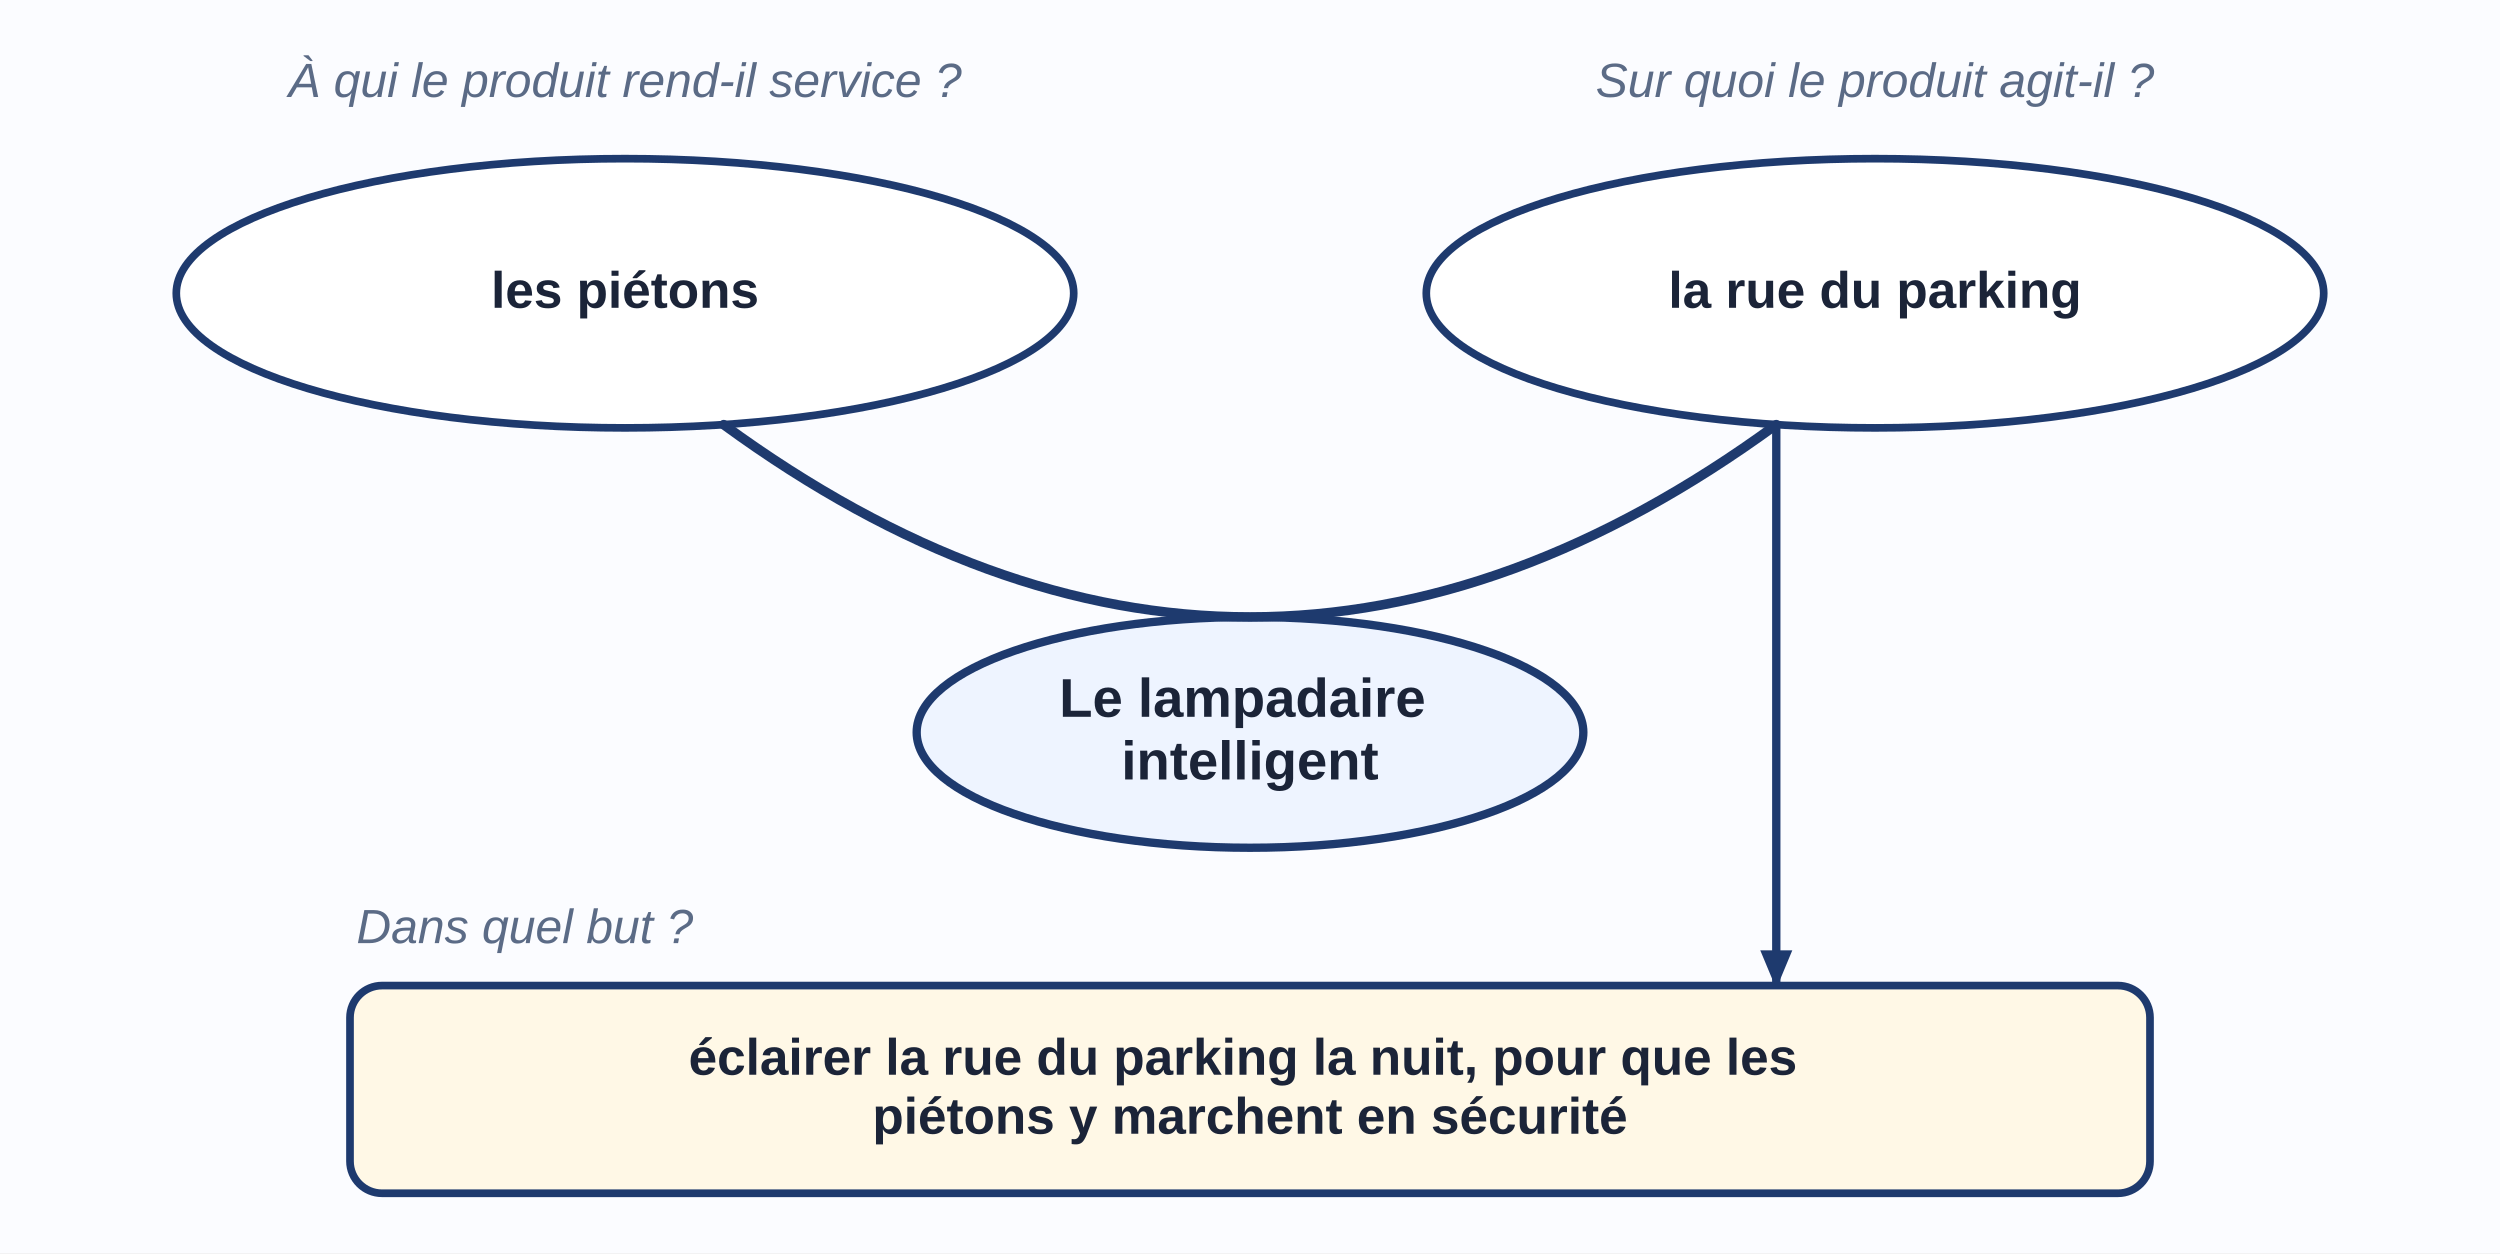
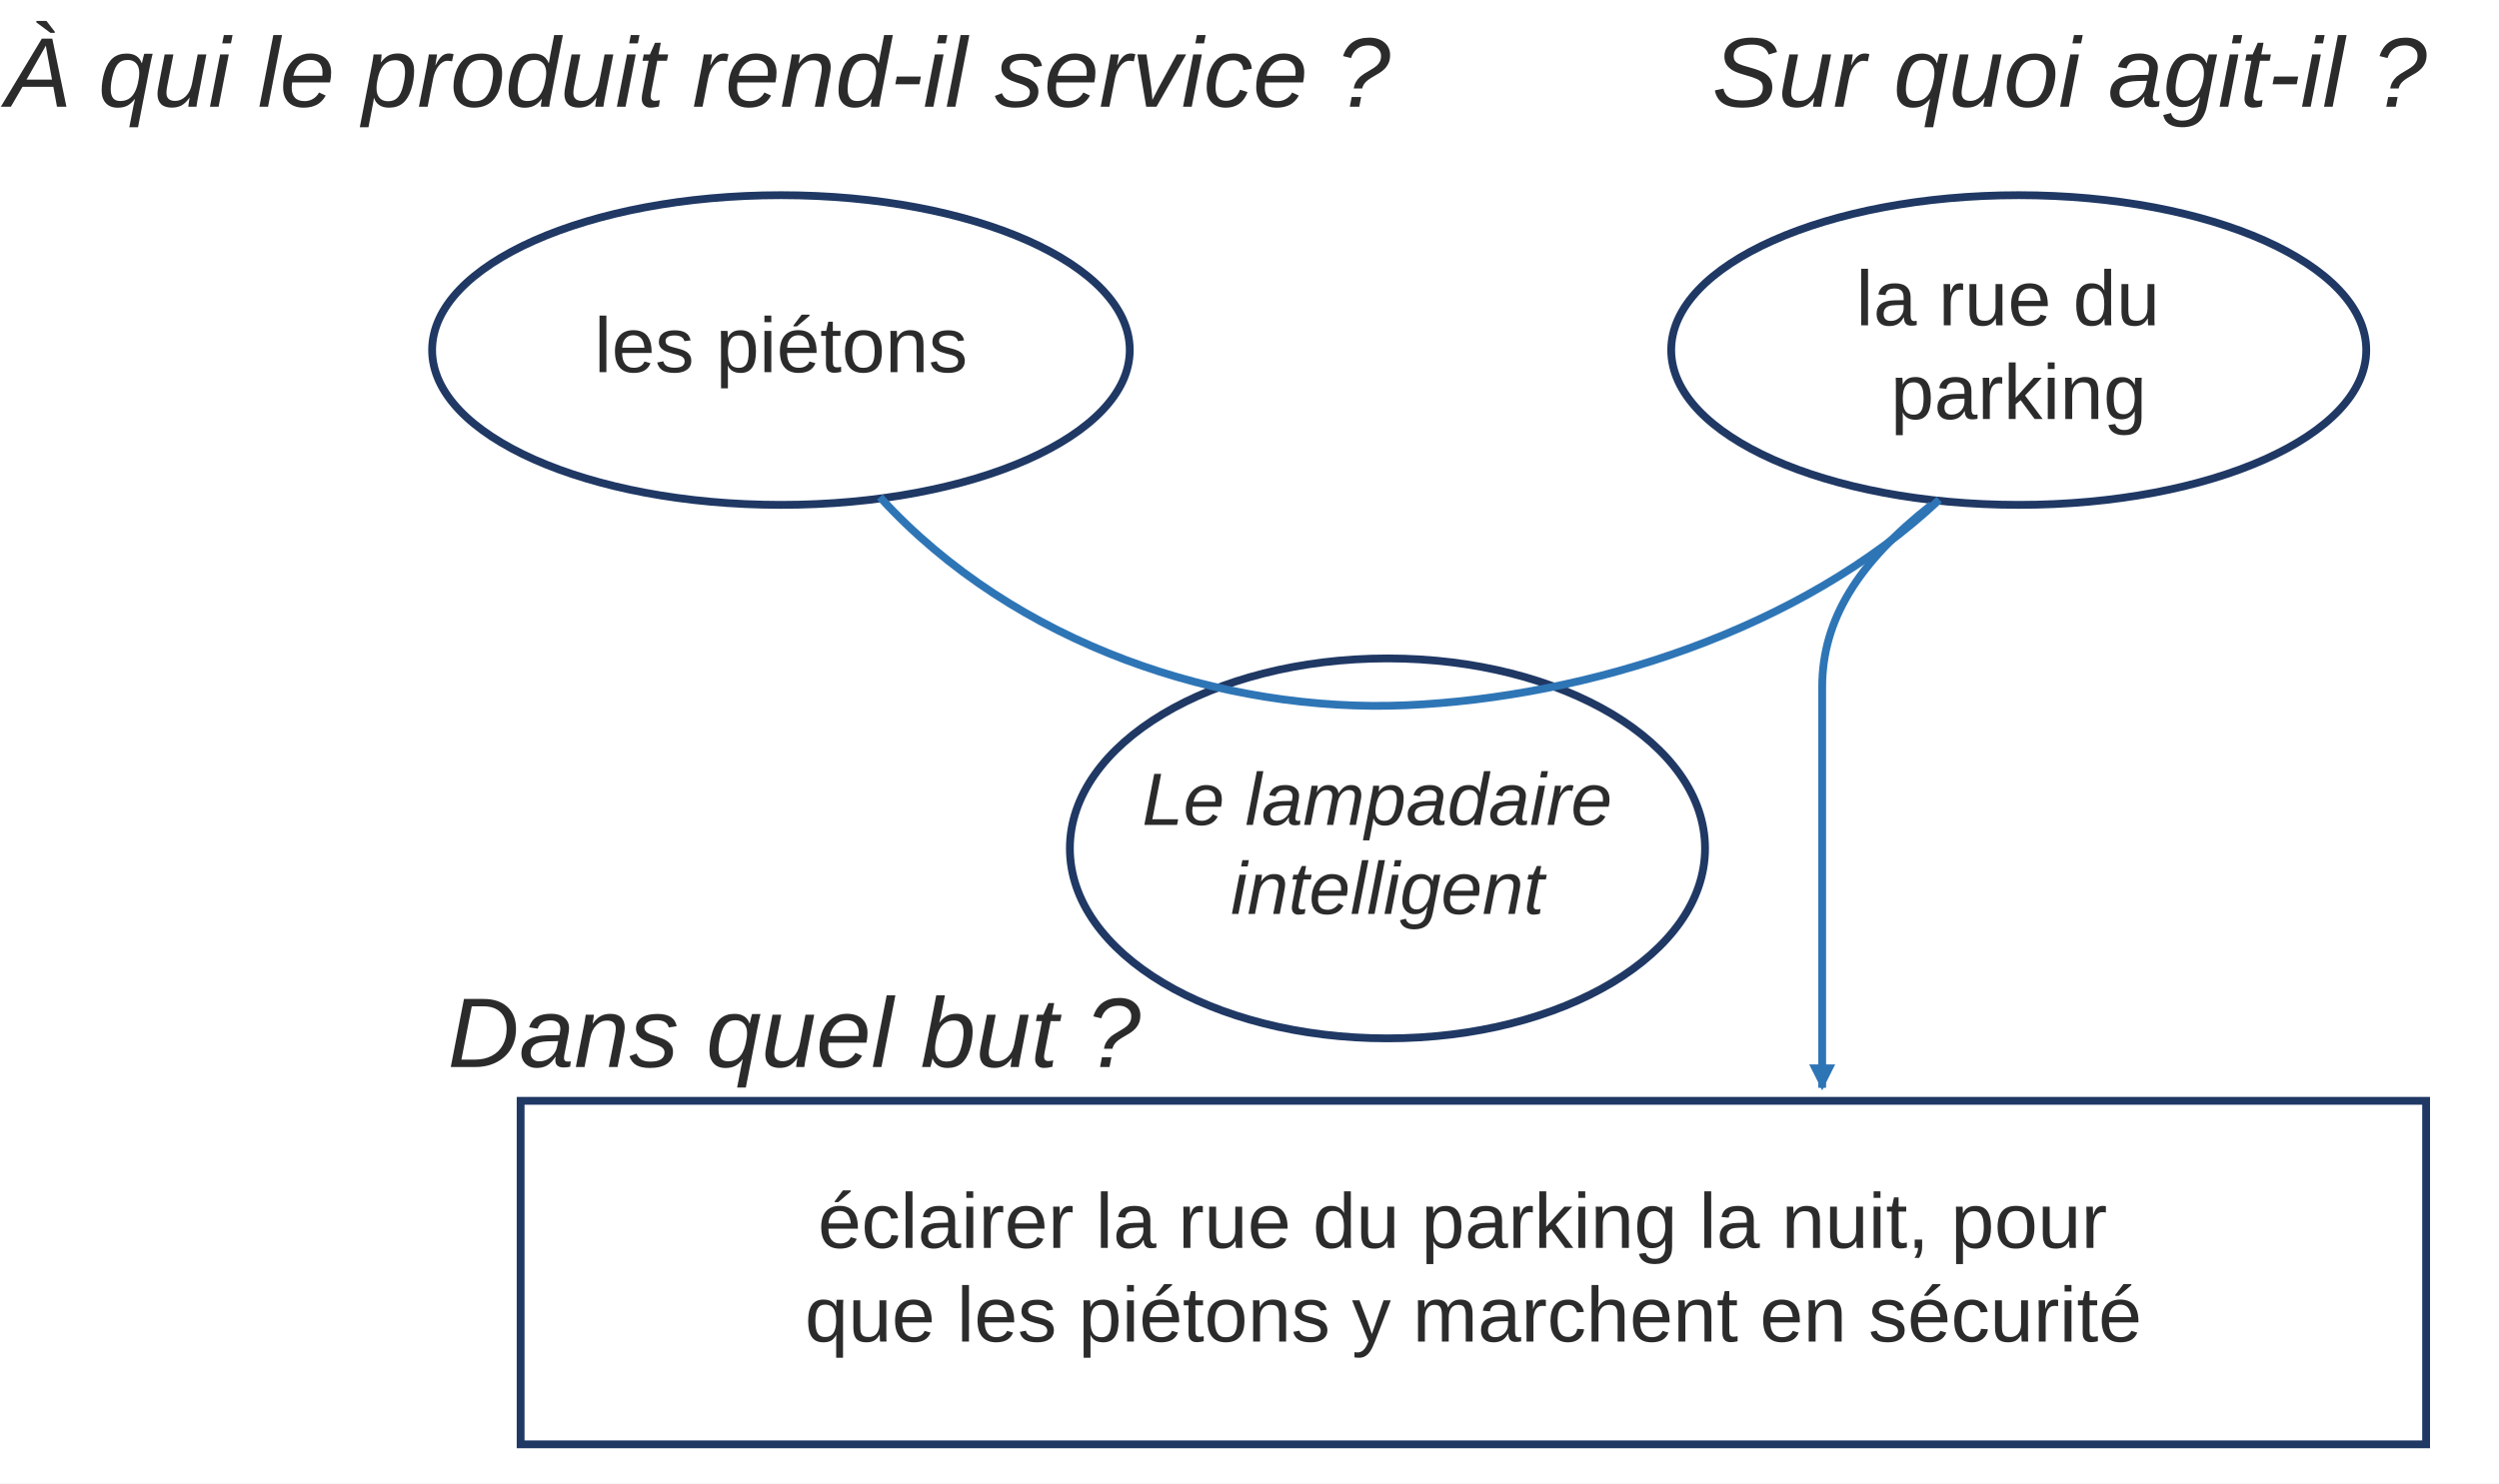
- <svg xmlns="http://www.w3.org/2000/svg" viewBox="0 0 780 391" width="780" height="391" class="schema" id="bc-lampe-c" role="img" aria-labelledby="bc-lampe-c-t bc-lampe-c-d" font-family="'Segoe UI',system-ui,Arial,sans-serif">
-   <rect x="0" y="0" width="780" height="391" fill="#fbfcff" />
+ <svg xmlns="http://www.w3.org/2000/svg" viewBox="50 150 960 570" width="960" height="570" class="schema" id="bc-lampe-c" role="img" aria-labelledby="bc-lampe-c-t bc-lampe-c-d" font-family="Calibri, Carlito, 'Segoe UI', Arial, sans-serif">
+   <rect x="50" y="150" width="960" height="570" fill="#fff" />
  <defs>
-     <marker id="bc-lampe-c-pb" viewBox="0 0 12 10" refX="11" refY="5" markerWidth="12" markerHeight="10" markerUnits="userSpaceOnUse" orient="auto-start-reverse">
-       <path d="M0,0 L12,5 L0,10 z" fill="#1e3a6e" />
+     <marker id="bc-lampe-c-pb" viewBox="0 0 12 12" refX="10" refY="6" markerWidth="12" markerHeight="12" markerUnits="userSpaceOnUse" orient="auto">
+       <path d="M1,1 L11,6 L1,11 z" fill="#2e75b6" />
    </marker>
  </defs>
-   <text x="195.0" y="26.0" font-size="15" fill="#5b6b86" text-anchor="middle" dominant-baseline="middle" font-style="italic">
-     <tspan x="195.0" dy="-0.00em">À qui le produit rend-il service ?</tspan>
+   <text x="318" y="191" text-anchor="middle" font-size="38" font-style="italic" fill="#2b2b2b">À qui le produit rend-il service ?</text>
+   <text x="845" y="191" text-anchor="middle" font-size="38" font-style="italic" fill="#2b2b2b">Sur quoi agit-il ?</text>
+   <ellipse cx="350" cy="284.5" rx="134" ry="59.5" fill="#fff" stroke="#1f3864" stroke-width="3" />
+   <text x="350" y="284.5" font-size="30" fill="#2b2b2b" text-anchor="middle" dominant-baseline="middle">
+     <tspan x="350" dy="-0.00em">les piétons</tspan>
  </text>
-   <ellipse cx="195.0" cy="91.5" rx="140.0" ry="42.0" fill="#ffffff" stroke="#1e3a6e" stroke-width="2.4" />
-   <text x="195.0" y="91.5" font-size="16" fill="#1b2438" text-anchor="middle" dominant-baseline="middle" font-weight="700">
-     <tspan x="195.0" dy="-0.00em">les piétons</tspan>
+   <ellipse cx="825.5" cy="284.5" rx="133.5" ry="59.5" fill="#fff" stroke="#1f3864" stroke-width="3" />
+   <text x="825.5" y="284.5" font-size="30" fill="#2b2b2b" text-anchor="middle" dominant-baseline="middle">
+     <tspan x="825.5" dy="-0.60em">la rue du</tspan>
+     <tspan x="825.5" dy="1.20em">parking</tspan>
  </text>
-   <text x="585.0" y="26.0" font-size="15" fill="#5b6b86" text-anchor="middle" dominant-baseline="middle" font-style="italic">
-     <tspan x="585.0" dy="-0.00em">Sur quoi le produit agit-il ?</tspan>
+   <ellipse cx="583" cy="476" rx="122" ry="73" fill="#fff" stroke="#1f3864" stroke-width="3" />
+   <text x="583" y="476" font-size="28.5" fill="#2b2b2b" text-anchor="middle" dominant-baseline="middle" font-style="italic">
+     <tspan x="583" dy="-0.60em">Le lampadaire</tspan>
+     <tspan x="583" dy="1.20em">intelligent</tspan>
  </text>
-   <ellipse cx="585.0" cy="91.5" rx="140.0" ry="42.0" fill="#ffffff" stroke="#1e3a6e" stroke-width="2.4" />
-   <text x="585.0" y="91.5" font-size="16" fill="#1b2438" text-anchor="middle" dominant-baseline="middle" font-weight="700">
-     <tspan x="585.0" dy="-0.00em">la rue du parking</tspan>
+   <path d="M388,341 C440,398 520,424 590,421 C660,418 742,392 795,342" fill="none" stroke="#2e75b6" stroke-width="3" />
+   <path d="M792,344 C764,366 750,388 750,414 L750,568" fill="none" stroke="#2e75b6" stroke-width="3" marker-end="url(#bc-lampe-c-pb)" />
+   <text x="222" y="560" font-size="38" font-style="italic" fill="#2b2b2b">Dans quel but ?</text>
+   <rect x="250" y="573" width="732" height="132" fill="#fff" stroke="#1f3864" stroke-width="3" />
+   <text x="616" y="639" font-size="30" fill="#2b2b2b" text-anchor="middle" dominant-baseline="middle">
+     <tspan x="616" dy="-0.60em">éclairer la rue du parking la nuit, pour</tspan>
+     <tspan x="616" dy="1.20em">que les piétons y marchent en sécurité</tspan>
  </text>
-   <ellipse cx="390.0" cy="228.5" rx="104.0" ry="36.0" fill="#eef4ff" stroke="#1e3a6e" stroke-width="2.6" />
-   <text x="390.0" y="228.5" font-size="17" fill="#1b2438" text-anchor="middle" dominant-baseline="middle" font-weight="700">
-     <tspan x="390.0" dy="-0.57em">Le lampadaire</tspan>
-     <tspan x="390.0" dy="1.15em">intelligent</tspan>
-   </text>
-   <path d="M225.8,132.5 Q390.0,252.5 554.2,132.5" fill="none" stroke="#1e3a6e" stroke-width="3" stroke-linecap="round" />
-   <text x="111.2" y="290.0" font-size="15" fill="#5b6b86" text-anchor="start" dominant-baseline="middle" font-style="italic">
-     <tspan x="111.2" dy="-0.00em">Dans quel but ?</tspan>
-   </text>
-   <rect x="109.2" y="307.5" width="561.6" height="64.8" rx="10" fill="#fff8e6" stroke="#1e3a6e" stroke-width="2.4" />
-   <text x="390.0" y="339.9" font-size="16" fill="#1b2438" text-anchor="middle" dominant-baseline="middle" font-weight="700">
-     <tspan x="390.0" dy="-0.57em">éclairer la rue du parking la nuit, pour que les</tspan>
-     <tspan x="390.0" dy="1.15em">piétons y marchent en sécurité</tspan>
-   </text>
-   <line x1="554.2" y1="132.5" x2="554.2" y2="307.5" stroke="#1e3a6e" stroke-width="2.6" marker-end="url(#bc-lampe-c-pb)" />
</svg>
